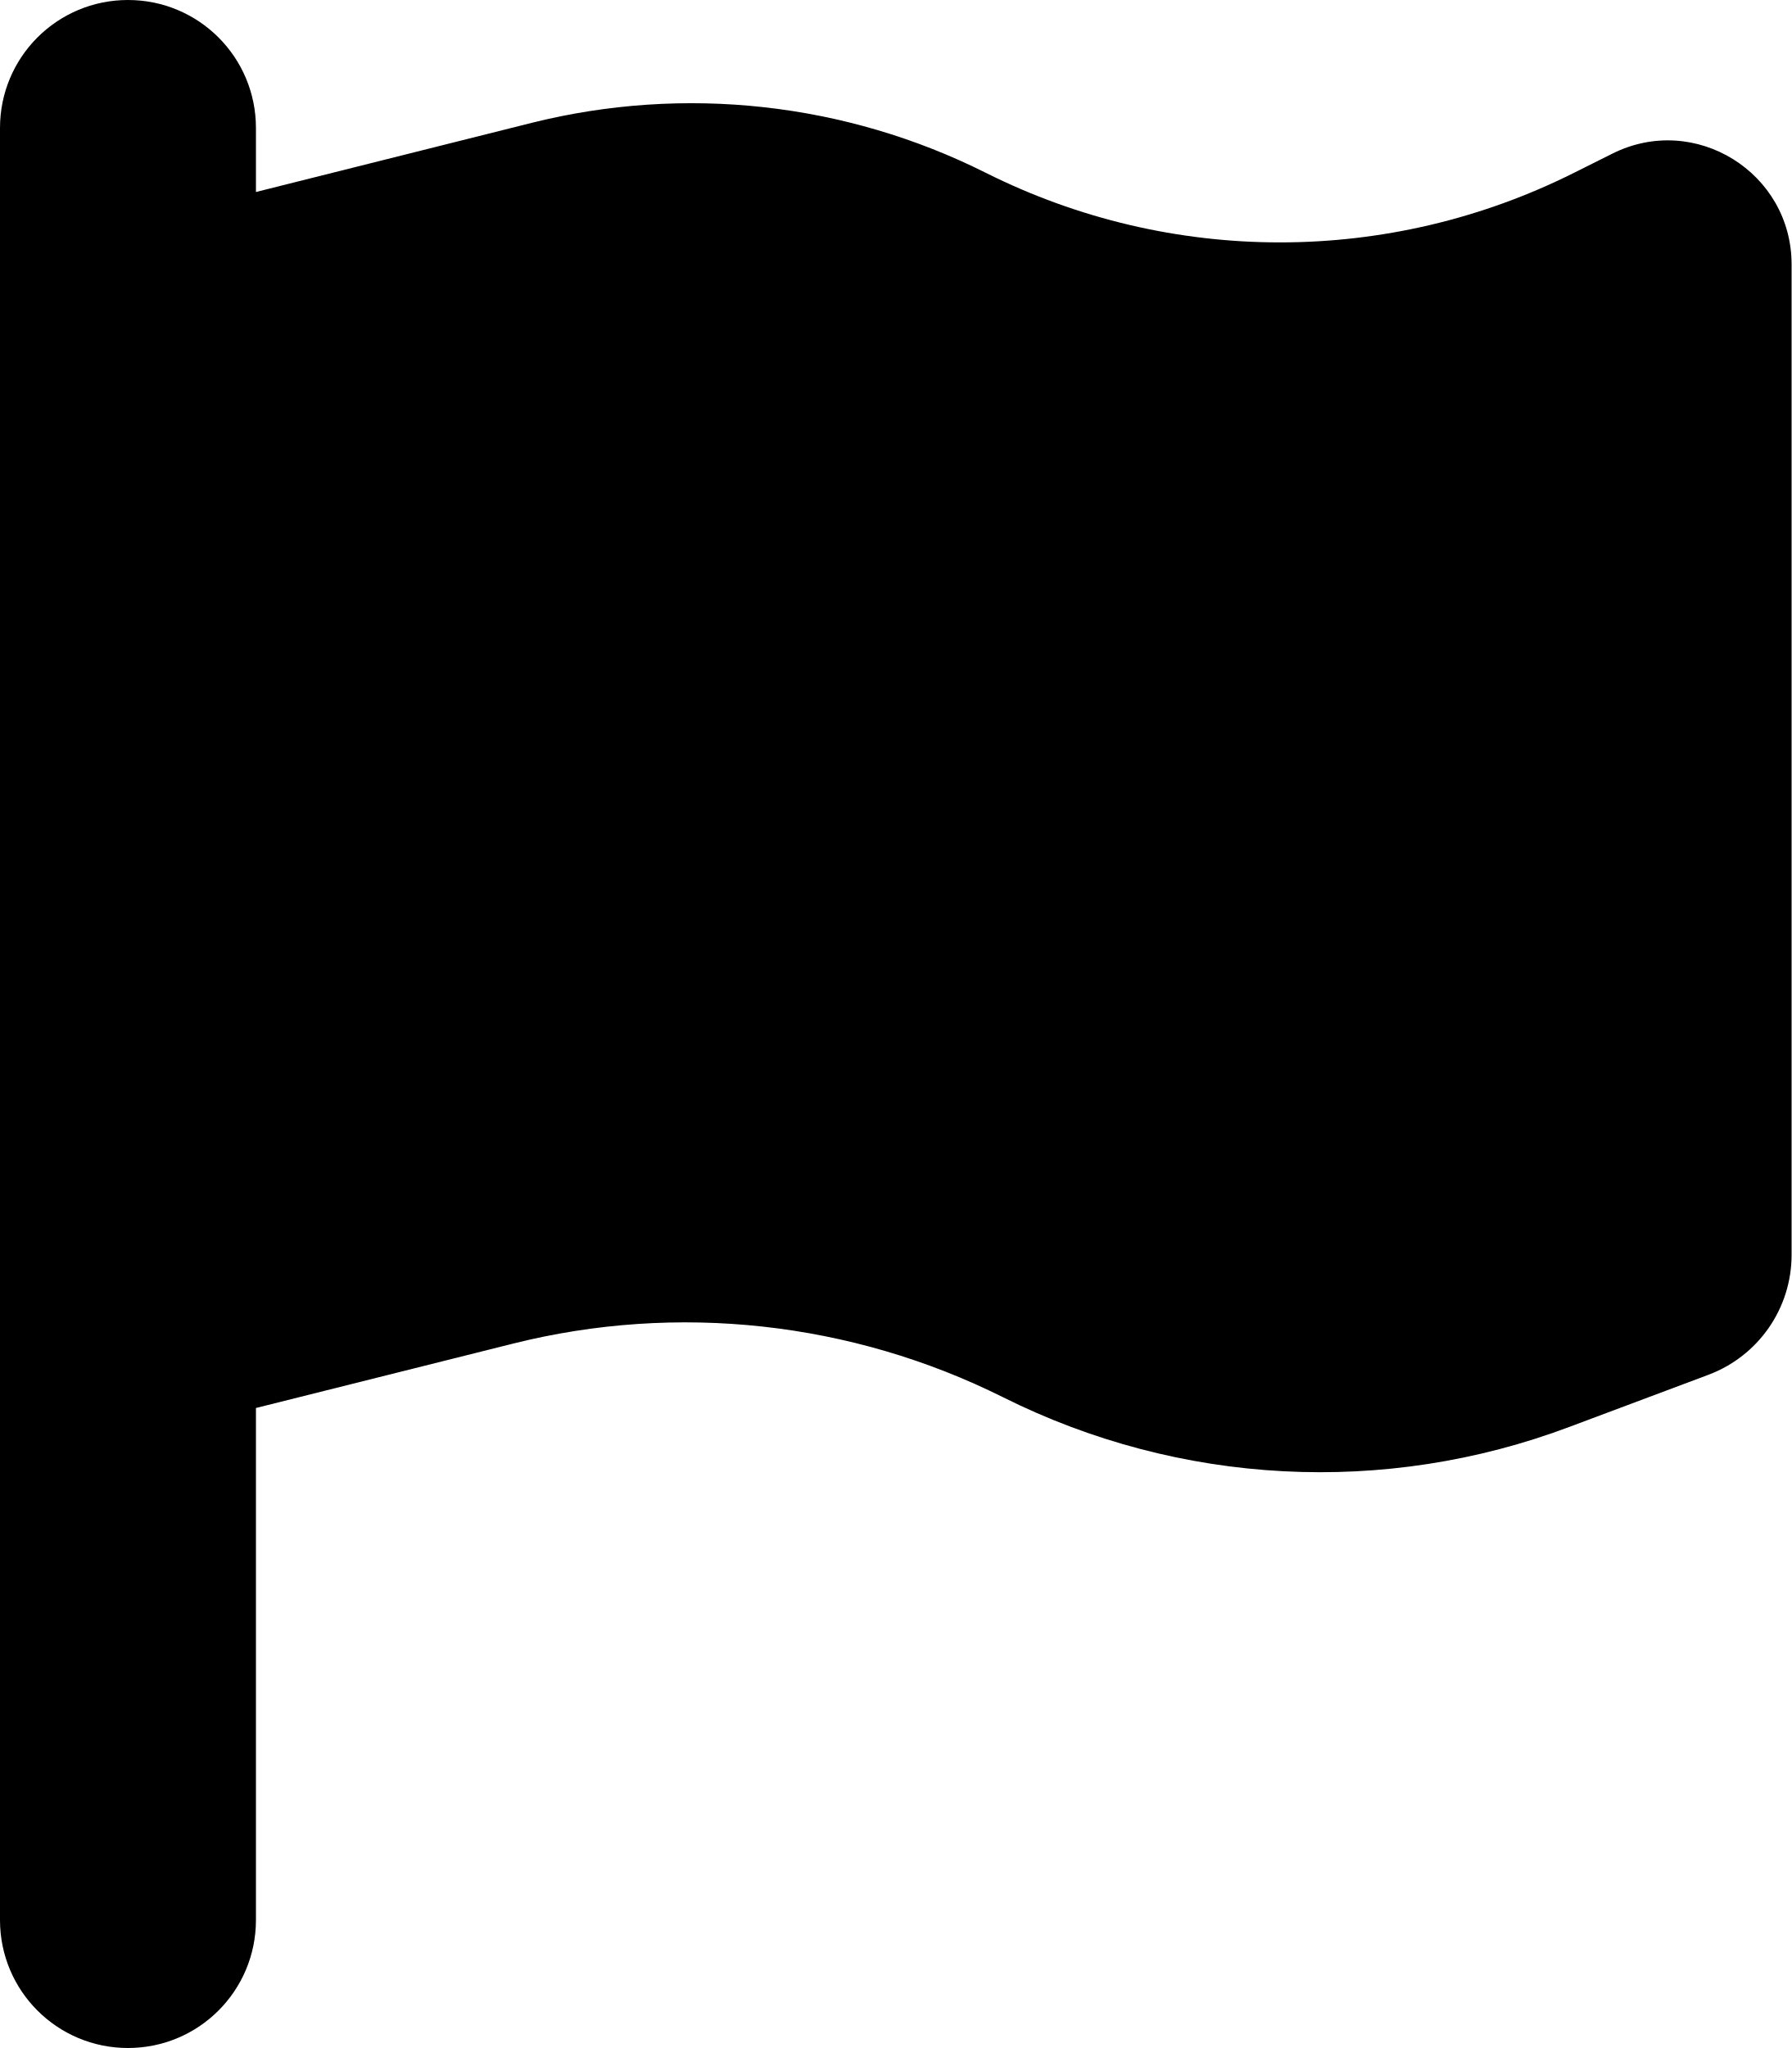
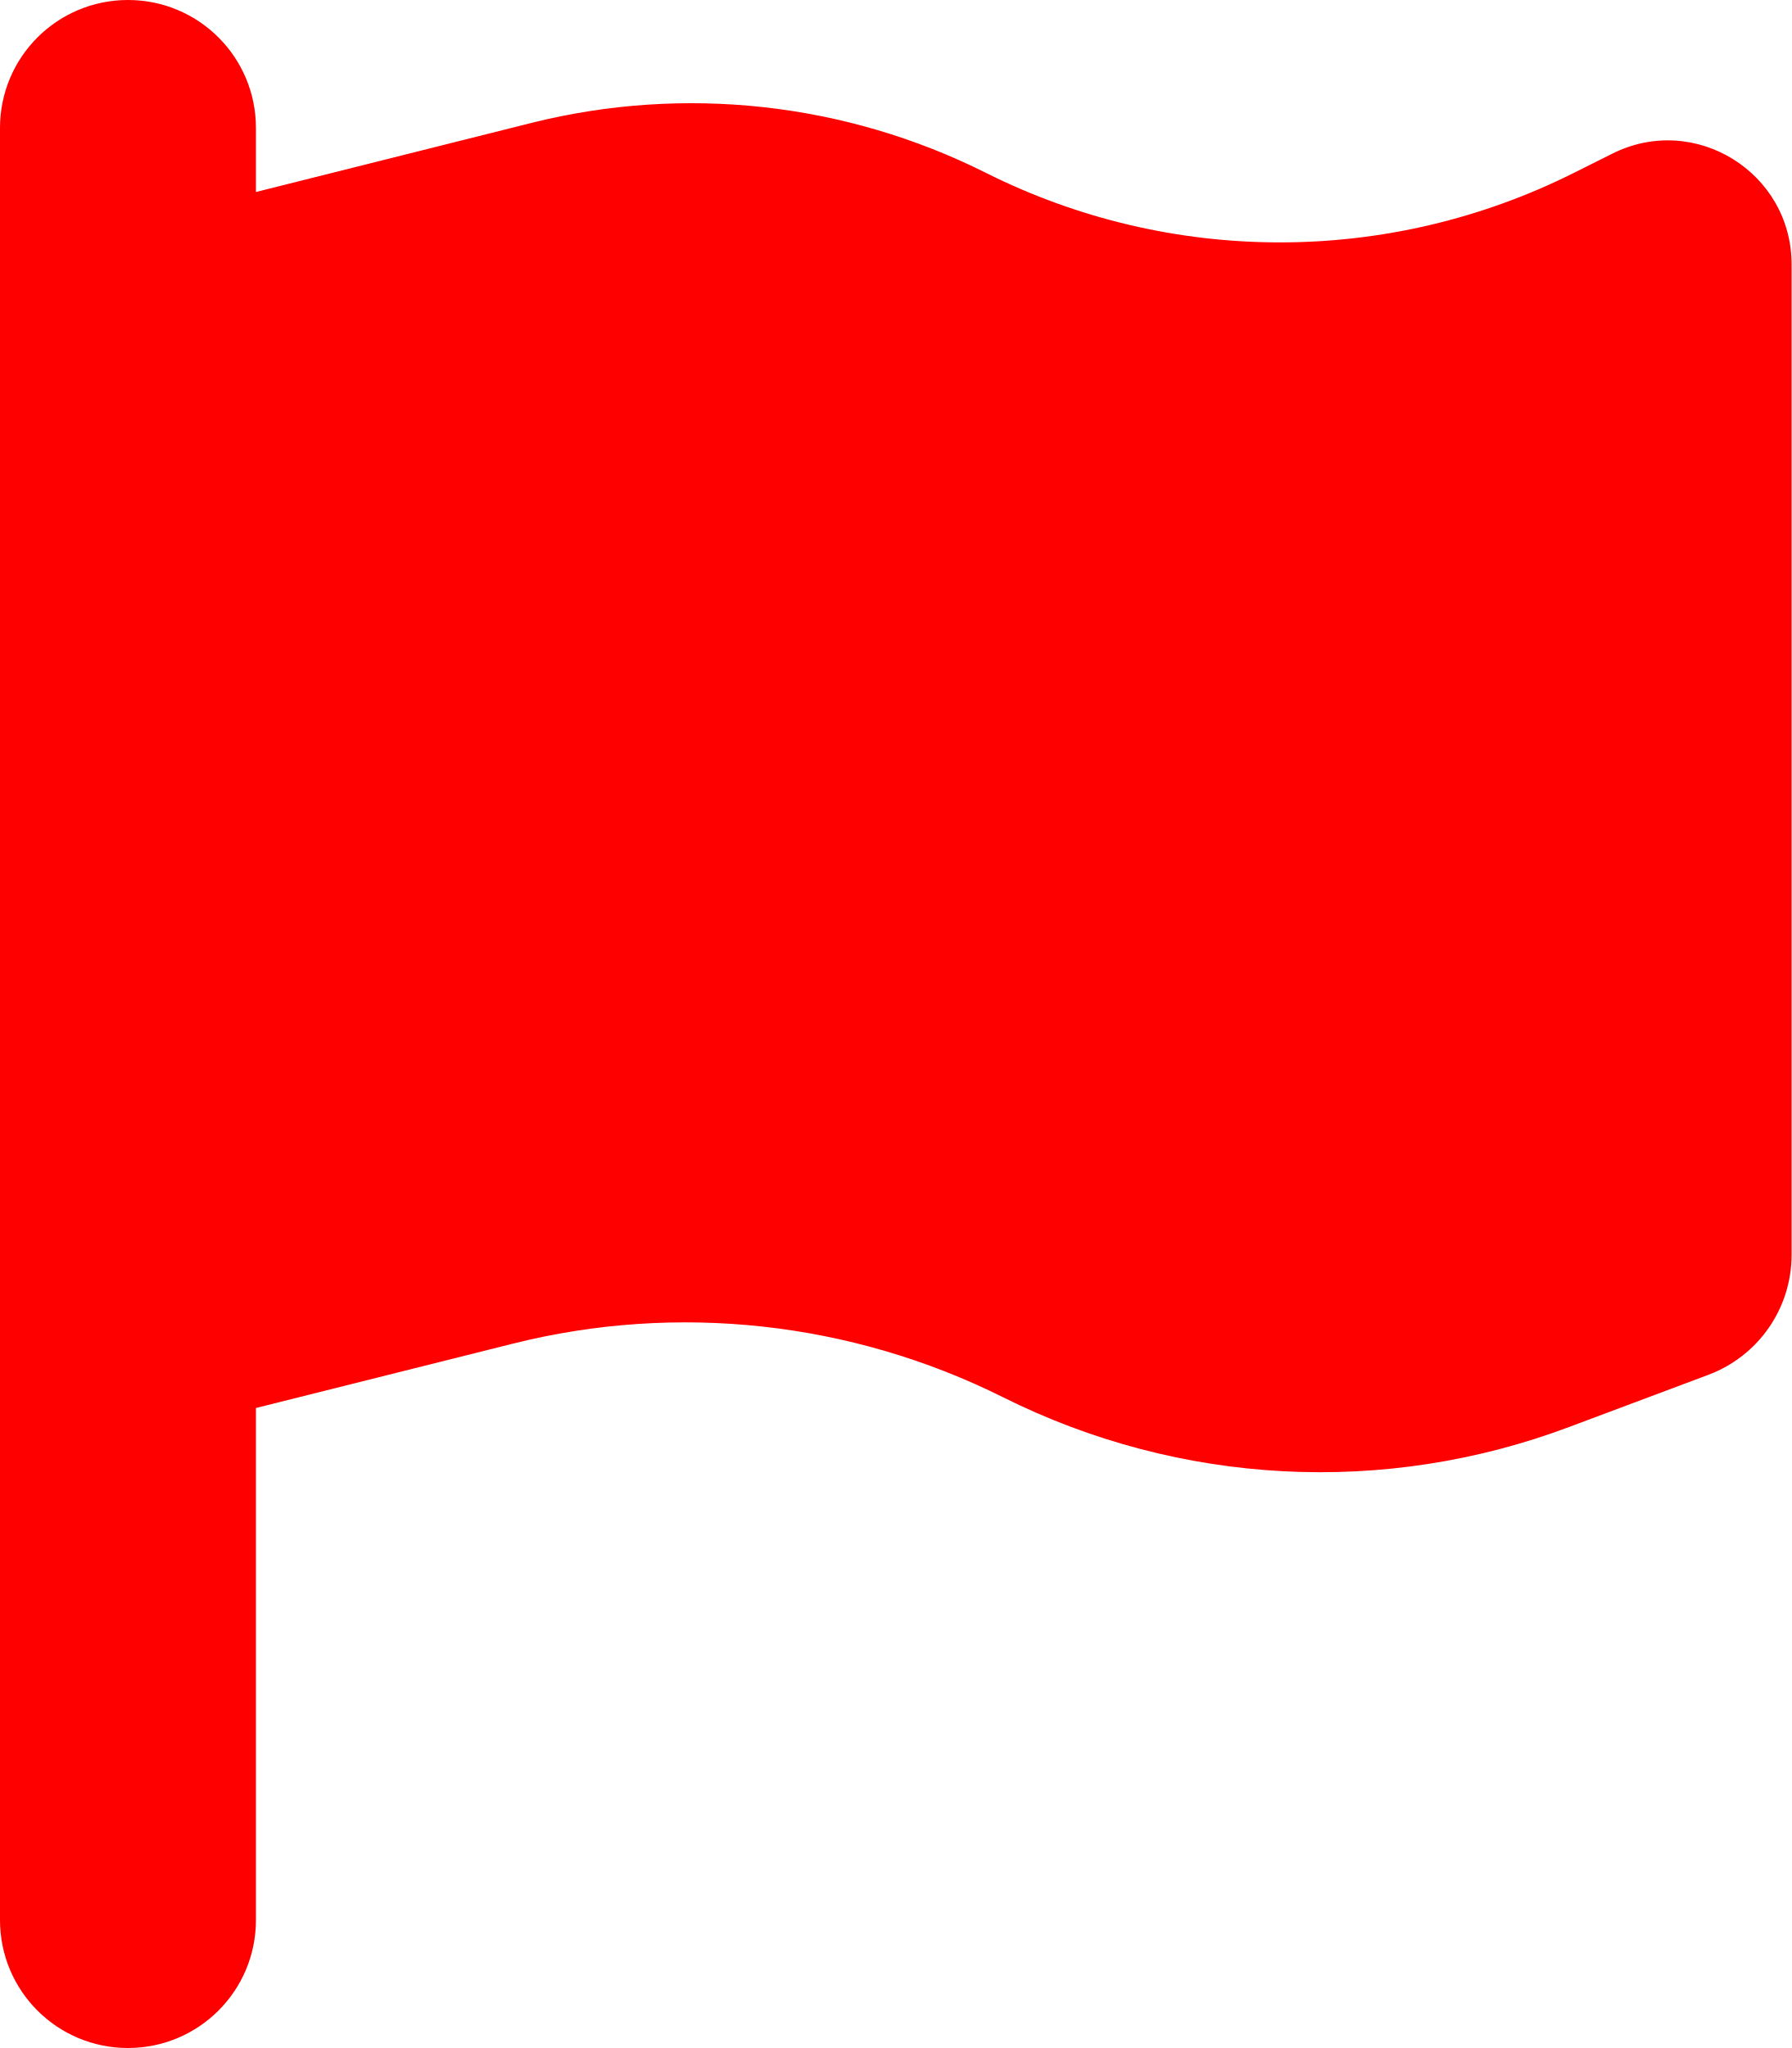
<svg xmlns="http://www.w3.org/2000/svg" viewBox="0 0 448 512">
-   <path d="M64 32C64 14.3 49.7 0 32 0S0 14.3 0 32V64 368 480c0 17.7 14.3 32 32 32s32-14.3 32-32V352l64.3-16.1c41.1-10.3 84.6-5.5 122.5 13.4c44.2 22.1 95.5 24.8 141.7 7.4l34.7-13c12.5-4.7 20.8-16.6 20.8-30V66.1c0-23-24.2-38-44.8-27.7l-9.6 4.8c-46.3 23.2-100.8 23.2-147.1 0c-35.1-17.6-75.4-22-113.5-12.5L64 48V32z" />
+   <path fill="#f00" d="M64 32C64 14.3 49.7 0 32 0S0 14.3 0 32V64 368 480c0 17.7 14.3 32 32 32s32-14.3 32-32V352l64.3-16.1c41.1-10.3 84.6-5.5 122.5 13.4c44.2 22.1 95.5 24.8 141.7 7.4l34.7-13c12.5-4.7 20.8-16.6 20.8-30V66.1c0-23-24.2-38-44.8-27.7l-9.6 4.8c-46.3 23.2-100.8 23.2-147.1 0c-35.1-17.6-75.4-22-113.5-12.5L64 48V32z" />
</svg>
